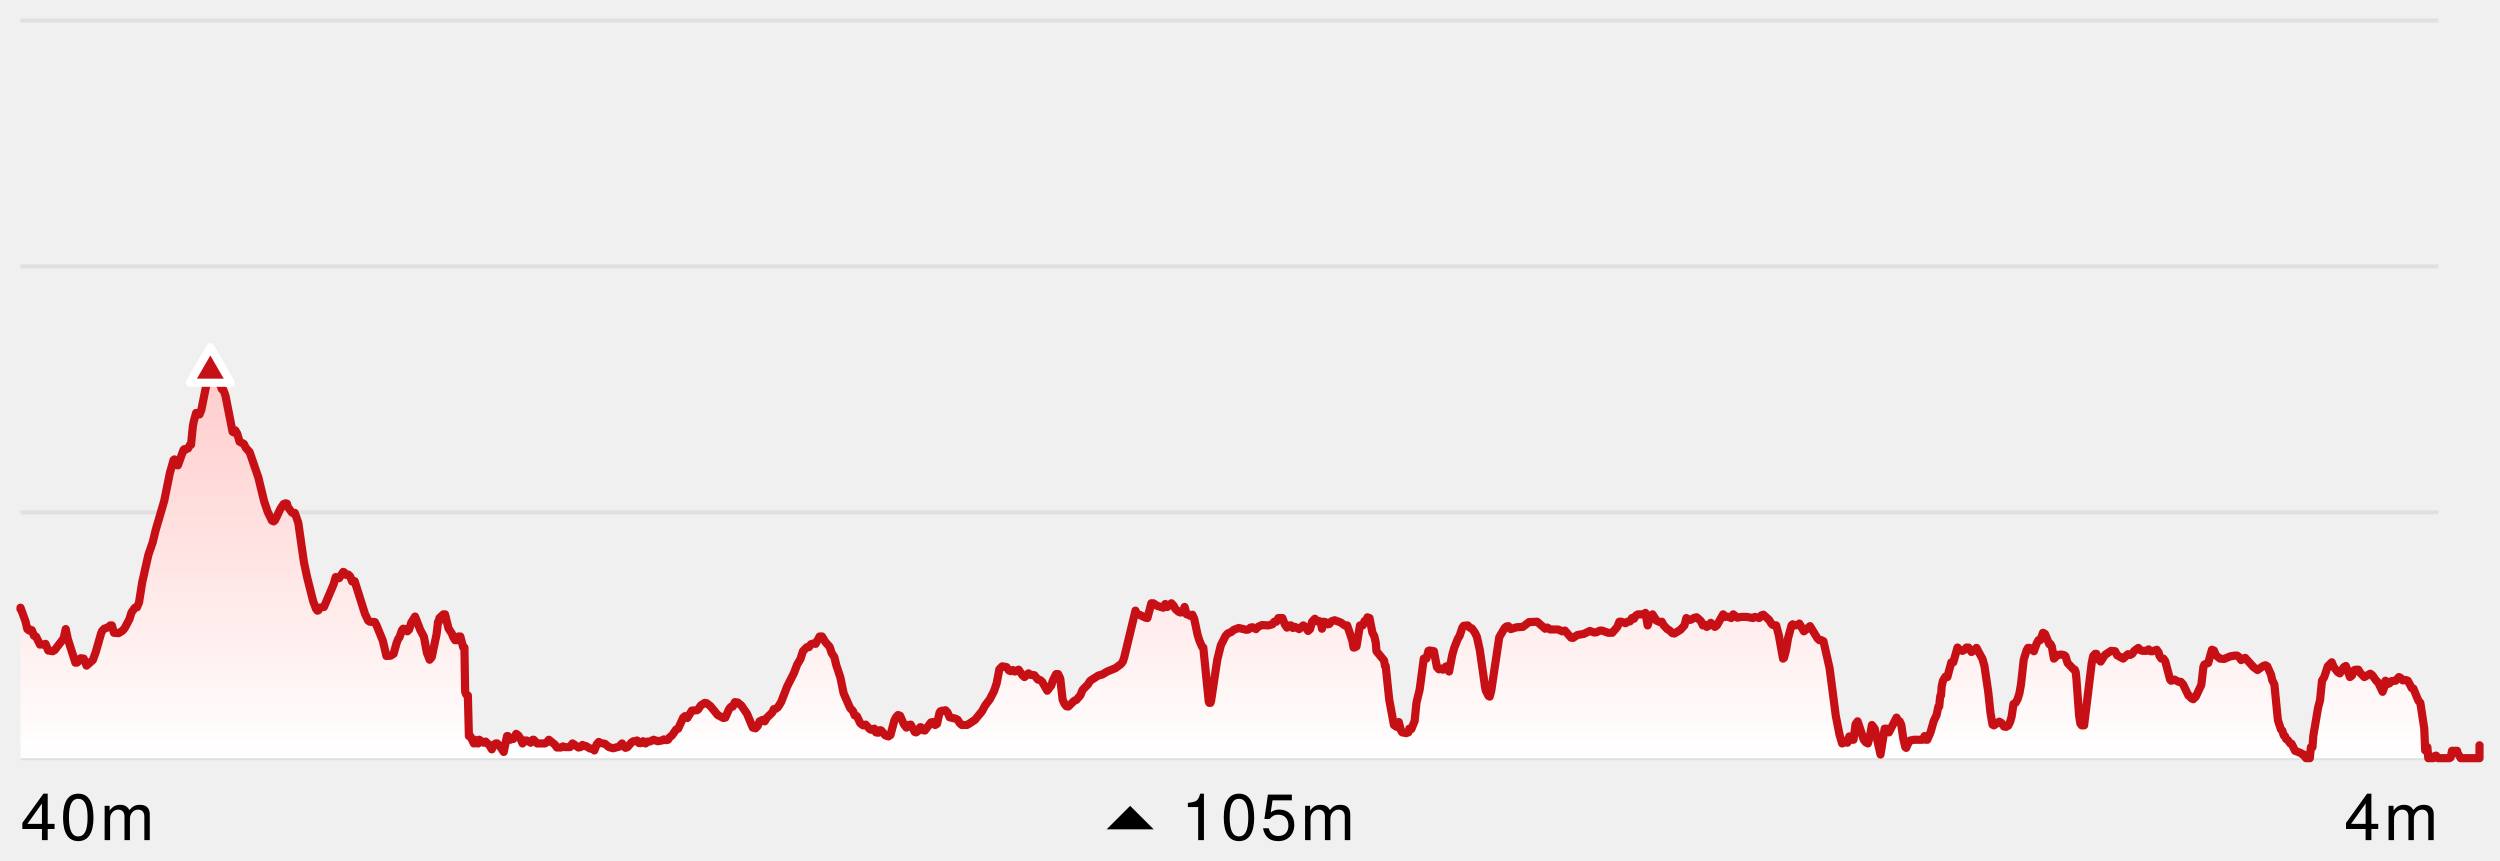
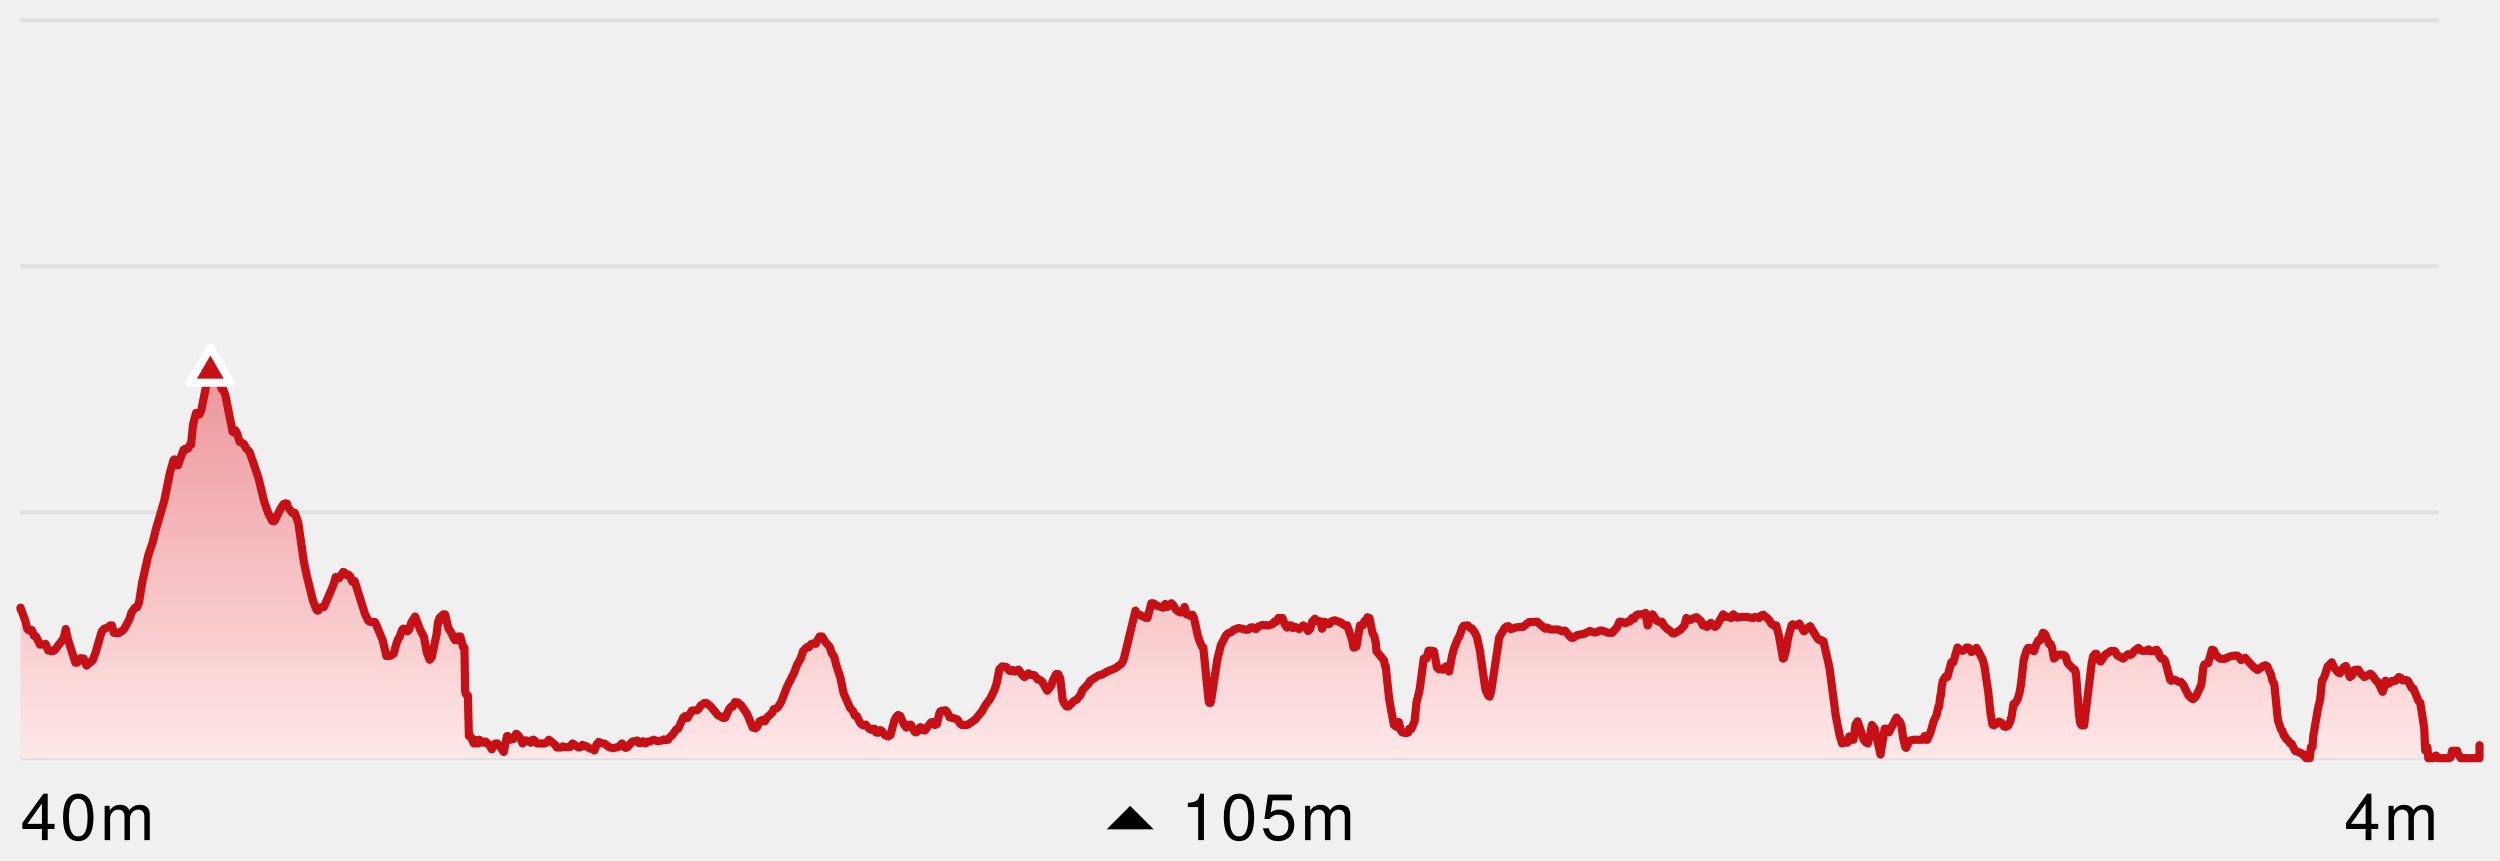
<svg xmlns="http://www.w3.org/2000/svg" version="1.1" width="610" height="210">
  <line x1="5" y1="5" x2="595" y2="5" stroke-width="1" stroke="#e0e0e0" />
  <line x1="5" y1="65" x2="595" y2="65" stroke-width="1" stroke="#e0e0e0" />
  <line x1="5" y1="125" x2="595" y2="125" stroke-width="1" stroke="#e0e0e0" />
  <line x1="5" y1="185" x2="595" y2="185" stroke-width="1" stroke="#e0e0e0" />
  <defs>
    <linearGradient x1="0" y1="0" x2="0" y2="1" id="SvgjsLinearGradient1001">
-       <stop stop-opacity="1" stop-color="#ffcccb" offset="0" />
-       <stop stop-opacity="1" stop-color="#ffffff" offset="1" />
+       <stop stop-opacity="1" stop-color="#ec9598" offset="0" />
+       <stop stop-opacity="1" stop-color="#ffe8e9" offset="1" />
    </linearGradient>
  </defs>
  <path d="M5.001 148.64 L5.002 148.28 L6.223 151.61 L6.67 153.5 L7.161 153.86 L7.255 153.59 L7.77 153.77 L8.287 155.12 L8.778 155.3 L9.756 157.28 L10.137 157.19 L10.778 157.37 L11.104 157.1 L11.765 158.72 L12.849 158.9 L13.334 158.63 L15.54 155.75 L16.035 153.5 L16.551 155.93 L18.397 161.69 L18.759 161.69 L18.981 161.51 L19.171 161.06 L19.671 160.61 L20.421 160.7 L21.113 162.41 L22.646 161.06 L23.346 159.17 L24.657 154.58 L24.92 153.95 L25.423 153.41 L26.414 153.05 L26.903 152.6 L27.292 152.6 L27.799 154.4 L28.93 154.49 L29.932 153.86 L30.442 153.23 L31.583 151.07 L32.078 149.45 L32.913 148.28 L33.417 148.19 L33.919 147.02 L34.702 142.07 L36.197 135.41 L37.28 132.26 L37.997 129.29 L40.076 122.18 L41.445 115.43 L42.34 112.28 L42.546 112.1 L43.043 113.45 L43.407 113.54 L44.778 109.76 L45.026 109.58 L45.233 109.76 L45.828 109.31 L45.889 109.4 L46.38 108.5 L46.613 108.5 L47.067 103.91 L47.345 102.56 L47.854 100.76 L48.679 101.12 L49.121 100.04 L50.549 92.93 L50.831 91.76 L51.356 90.5 L51.996 92.75 L52.419 93.2 L53.538 93.38 L54.161 95 L54.479 95.09 L55.01 96.53 L56.75 105.35 L57.083 105.53 L57.399 104.99 L57.876 105.8 L58.458 107.78 L59.499 108.32 L60.002 109.31 L60.906 110.3 L63.037 116.51 L64.436 122.27 L65.347 124.97 L66.364 127.04 L66.776 127.22 L67.091 126.95 L68.426 124.16 L69.198 122.99 L69.695 122.81 L70.025 122.9 L70.236 123.71 L71.236 125.06 L71.711 125.33 L71.936 125.15 L72.786 127.58 L74.148 137.12 L74.927 140.81 L76.427 146.75 L77.109 148.55 L77.448 149 L77.682 148.91 L77.946 148.28 L79.046 148.1 L81.348 142.7 L81.911 140.81 L82.743 141.08 L83.742 139.55 L83.964 139.64 L84.469 140.27 L84.95 140.18 L85.436 140.63 L85.916 141.89 L86.192 141.71 L86.532 141.8 L89.062 149.81 L89.84 151.43 L90.234 151.7 L91.464 151.79 L91.884 152.6 L93.395 156.29 L94.289 160.07 L95.326 159.98 L96.04 159.53 L96.764 156.92 L97.182 155.84 L97.447 155.57 L98.073 153.77 L98.378 153.41 L98.887 153.5 L99.397 154.04 L99.826 153.59 L100.367 151.88 L101.276 150.44 L102.533 153.68 L103.438 155.39 L104.155 159.26 L104.834 160.97 L105.348 160.34 L106.523 154.76 L106.888 151.7 L107.091 151.7 L107.222 150.8 L108.191 149.9 L108.587 149.9 L109.428 153.32 L110.252 154.58 L110.551 155.39 L111.039 156.2 L111.641 156.2 L111.844 155.3 L112.318 155.3 L113.039 158 L113.321 158 L113.497 168.8 L113.742 169.43 L114.036 169.79 L114.159 169.7 L114.412 179.6 L114.749 179.6 L115.622 181.4 L115.851 180.5 L116.117 180.68 L116.507 181.4 L116.687 181.4 L116.936 180.5 L118.026 181.22 L118.512 180.95 L119.485 181.94 L120 182.84 L120.512 181.67 L120.989 181.4 L121.299 181.4 L122.003 182.12 L122.907 183.47 L123.716 179.6 L123.907 179.6 L124.504 180.5 L124.99 180.05 L125.227 180.32 L125.951 179.06 L126.441 179.42 L127 180.23 L127.491 181.4 L127.978 180.68 L128.498 180.68 L129.487 181.22 L130.014 180.5 L130.217 180.5 L131.065 181.4 L132.914 181.4 L133.417 181.13 L133.914 180.5 L135.384 181.67 L135.88 182.39 L136.877 182.39 L137.368 182.12 L137.849 182.3 L139.043 182.3 L139.692 181.4 L141.145 182.39 L141.623 182.3 L142.128 181.76 L142.549 182.03 L142.936 182.03 L144.015 182.66 L144.532 182.66 L145.02 183.11 L145.616 181.58 L146.1 181.04 L146.582 181.31 L147.598 181.49 L148.594 182.3 L149.593 182.57 L151.012 182.21 L151.774 181.4 L152.139 182.12 L152.635 182.48 L153.112 182.3 L154.105 181.13 L154.556 180.86 L155.069 180.86 L155.43 180.68 L155.922 181.31 L156.403 181.31 L156.918 180.86 L157.512 181.4 L158.011 180.95 L158.521 180.95 L159.498 180.5 L160.477 180.86 L161.504 180.68 L162.005 180.41 L162.503 180.59 L162.993 180.5 L163.336 179.96 L163.988 179.42 L164.987 177.98 L165.478 177.8 L166.702 175.1 L167.128 174.74 L167.719 175.19 L168.806 173.39 L170.046 173.3 L170.339 173.12 L170.991 172.13 L171.957 171.5 L172.44 171.59 L173.358 172.31 L175.119 174.47 L176.494 175.19 L176.973 175.1 L177.893 173.03 L178.318 172.49 L178.799 172.4 L179.311 171.32 L180.004 171.41 L180.875 172.13 L182.246 174.11 L183.68 177.53 L184.355 177.71 L184.856 177.17 L185.349 176 L186.114 175.64 L186.594 176 L187.139 175.1 L188.445 173.84 L188.803 173.03 L189.305 172.94 L189.788 172.58 L190.587 171.32 L192.05 167.54 L193.73 164.21 L194.511 162.14 L195.314 160.79 L195.919 158.9 L196.871 157.91 L197.37 157.91 L197.87 157.19 L198.778 156.92 L199.011 157.1 L199.997 155.3 L200.57 155.3 L201.388 156.65 L202.428 157.82 L202.93 159.35 L203.582 160.34 L204.029 162.23 L205.047 165.29 L205.842 169.16 L207.426 172.76 L208.112 173.48 L208.55 174.56 L209.07 174.74 L209.902 176.45 L210.315 176.81 L210.632 176.99 L211.225 176.81 L212.2 177.89 L212.588 178.07 L213.331 177.8 L213.737 178.7 L214.276 178.79 L214.754 178.16 L215.022 178.25 L215.997 179.42 L216.771 179.69 L217.281 179.33 L218.219 175.82 L218.625 175.01 L219.123 174.47 L219.619 174.65 L220.541 176.72 L221.15 177.53 L221.67 176.9 L222.208 176.81 L223.211 178.61 L223.535 178.7 L224.018 178.34 L224.519 177.44 L224.671 177.44 L225.18 178.16 L225.666 178.25 L227.16 176.27 L227.643 176.18 L228.151 176.9 L228.628 176.63 L229.241 173.93 L229.455 173.57 L229.96 173.39 L230.473 173.48 L230.696 173.3 L231.204 173.84 L231.7 175.01 L233.195 175.37 L233.685 175.64 L234.183 176.45 L234.702 176.9 L235.911 176.9 L236.416 176.63 L237.891 175.64 L239.591 173.57 L240.38 172.13 L241.531 170.6 L242.544 168.62 L243.185 166.73 L243.84 163.31 L244.542 162.59 L245.579 162.77 L246.174 163.58 L246.653 163.76 L247.134 163.49 L247.619 163.85 L248.534 163.4 L249.472 164.75 L249.969 165.2 L250.954 164.3 L251.433 164.66 L252.374 164.75 L253.264 165.83 L253.76 165.92 L254.241 166.28 L255.53 168.53 L256.507 167.27 L256.912 166.01 L257.693 164.48 L258.183 164.48 L258.701 165.56 L259.274 170.69 L259.703 171.68 L260.181 172.31 L260.667 172.4 L262.145 170.96 L262.637 170.78 L263.633 169.61 L264.131 168.35 L265.449 167 L266.013 166.1 L267.985 164.84 L268.967 164.57 L270.168 163.85 L272.146 163.04 L273.5 162.05 L273.979 161.42 L274.326 160.34 L277.054 149 L277.406 149.9 L278.011 149.99 L279.484 150.71 L279.971 150.8 L280.928 147.2 L281.407 147.2 L282.376 147.83 L283.839 148.28 L284.322 147.38 L284.826 148.1 L285.828 147.2 L286.331 147.74 L286.834 148.64 L287.565 149.27 L288.047 149.45 L288.535 149.36 L289.039 148.1 L289.546 149.9 L289.915 149.9 L290.403 150.26 L290.934 149.99 L291.386 150.98 L292.227 154.94 L292.681 156.38 L293.312 157.82 L293.603 158 L294.928 171.14 L295.072 171.5 L295.338 171.5 L295.499 171.05 L297.019 160.97 L297.88 157.46 L299.062 155.12 L299.55 154.58 L300.404 154.22 L301.048 153.68 L302.25 153.23 L304.135 153.68 L304.614 153.59 L305.109 153.14 L305.597 153.05 L306.456 153.5 L306.937 152.96 L307.938 152.51 L309.448 152.6 L310.447 152.33 L310.934 151.7 L311.424 151.7 L311.932 150.8 L312.903 150.8 L313.522 152.42 L314.026 153.14 L314.513 152.6 L315.003 152.6 L315.485 153.23 L315.983 152.96 L316.988 153.5 L317.999 152.6 L318.51 152.96 L319.174 153.95 L319.656 153.5 L320.154 151.7 L320.829 150.98 L321.332 151.61 L321.83 151.52 L322.285 151.88 L322.56 153.41 L322.849 151.7 L323.396 151.79 L323.894 152.33 L324.375 152.24 L324.871 151.61 L325.65 151.34 L327.129 151.88 L328.118 152.6 L328.709 152.6 L329.943 156.2 L330.267 158 L330.479 158 L330.981 157.73 L331.833 152.6 L332.504 152.6 L332.965 151.52 L333.445 151.25 L333.66 150.62 L333.661 151.7 L334.155 150.8 L334.874 154.4 L335.32 155.21 L335.693 156.83 L335.858 158.9 L337.71 161.15 L337.941 162.5 L338.109 162.5 L338.968 170.69 L340.119 176.9 L340.789 177.35 L341.306 176.18 L341.799 178.16 L342.138 178.7 L343.128 178.88 L343.633 178.7 L343.861 177.8 L344.369 177.89 L345.177 175.91 L345.61 171.5 L346.395 168.26 L347.4 160.7 L348.045 160.7 L348.543 158.81 L348.858 158.72 L349.871 158.9 L350.608 162.77 L351.087 163.31 L351.589 163.13 L352.072 163.4 L352.856 162.59 L353.575 163.85 L354.329 159.89 L354.827 158.09 L355.718 155.84 L356.155 155.12 L356.804 153.14 L357.153 152.69 L358.128 152.6 L358.608 153.14 L359.117 153.32 L359.844 154.31 L360.361 155.39 L361.076 158.63 L362.353 167.63 L362.546 168.53 L363.187 169.79 L363.487 169.97 L363.855 168.62 L365.818 155.48 L367.142 153.23 L367.56 152.87 L368.041 152.78 L368.616 153.5 L370.066 153.05 L371.578 152.96 L373.083 151.79 L375.063 151.7 L377.014 153.41 L377.328 153.14 L377.582 153.14 L378.239 153.59 L380.161 153.59 L381.159 154.04 L381.829 153.86 L383.317 155.57 L383.799 155.66 L384.883 154.94 L386.46 154.67 L387.929 153.95 L388.914 154.31 L389.425 154.31 L390.388 153.86 L390.898 153.86 L392.391 154.4 L393.383 154.4 L394.624 152.96 L395.126 151.7 L395.616 151.7 L396.622 152.06 L397.12 151.7 L397.715 151.61 L398.205 150.8 L398.684 150.98 L399.181 150.17 L399.687 149.9 L401.145 149.9 L401.475 149.54 L402.029 152.6 L402.713 150.53 L403.214 149.9 L404.188 151.43 L404.982 151.79 L405.467 151.7 L405.966 152.6 L406.821 153.5 L407.317 153.77 L408.053 154.49 L408.544 154.58 L410.017 153.68 L410.997 152.6 L411.479 150.8 L411.975 151.16 L412.484 151.25 L413.495 150.71 L413.99 150.62 L415.004 151.52 L415.497 152.6 L415.973 152.42 L416.45 152.96 L416.933 152.69 L417.446 151.97 L418.425 152.96 L418.92 152.6 L420.446 149.9 L420.944 150.53 L421.435 150.44 L422.425 150.8 L422.921 149.9 L423.909 150.71 L424.891 150.53 L426.199 150.53 L427.699 150.8 L428.188 150.53 L429.247 150.8 L429.752 150.17 L430.257 149.99 L431.651 151.25 L432.271 152.24 L432.609 152.51 L433.396 152.6 L434.038 155.03 L435.054 160.7 L435.301 160.52 L435.81 158.54 L436.298 155.66 L437.132 152.6 L437.406 152.33 L437.889 152.6 L438.531 152.51 L439.036 152.15 L440.156 154.04 L441.649 152.78 L443.458 155.75 L443.935 156.2 L444.416 156.2 L444.925 156.47 L446.418 163.04 L447.93 174.65 L448.875 179.42 L449.479 181.4 L449.842 181.22 L450.048 180.77 L450.28 181.13 L450.756 181.22 L451.236 179.69 L451.743 180.5 L452.251 180.5 L452.758 176.72 L453.256 176 L454.75 180.5 L455.254 181.13 L455.763 181.4 L456.261 179.6 L456.751 176.9 L457.424 177.8 L458.845 184.1 L459.853 177.8 L460.344 177.8 L460.906 178.7 L462.747 175.1 L463.142 175.82 L463.515 176 L463.918 176.9 L464.402 180.23 L464.896 182.3 L465.114 182.48 L465.623 181.31 L466.102 180.68 L467.021 180.5 L469.135 180.5 L469.592 179.6 L469.969 180.5 L470.262 180.5 L471.037 178.7 L471.84 175.91 L472.529 174.47 L472.96 172.4 L473.165 172.4 L473.363 170.33 L473.462 169.7 L473.607 169.7 L473.765 167.54 L474.073 166.1 L474.676 165.11 L474.876 165.02 L475.159 165.2 L476.126 161.6 L476.606 161.6 L477.63 158 L478.109 158.54 L478.839 158.81 L479.33 158.54 L479.818 158 L480.306 158 L481.031 159.08 L481.775 158.63 L482.254 158.09 L483.727 160.79 L484.202 162.5 L485.13 168.8 L485.674 173.93 L486.173 176.81 L486.507 176.99 L487.803 176.09 L488.317 176.36 L488.965 177.26 L489.5 177.35 L489.99 177.08 L490.482 176.09 L490.837 174.83 L491.29 171.77 L491.791 171.5 L492.29 170.6 L492.74 169.16 L493.121 167 L493.786 160.97 L494.478 158.72 L494.826 158.09 L495.268 158.09 L496.273 158.9 L496.906 157.1 L497.384 156.2 L497.818 156.2 L498.492 154.4 L498.972 154.67 L500.029 157.19 L500.282 157.1 L500.637 157.73 L501.154 160.7 L502.116 159.8 L502.946 159.71 L503.715 159.89 L503.993 160.16 L504.494 161.78 L506.034 163.4 L506.244 163.4 L506.48 164.03 L506.664 165.83 L507.294 174.56 L507.612 176.54 L507.943 176.99 L508.523 176.99 L510.377 161.78 L510.736 160.07 L511.227 159.53 L511.514 159.53 L512.068 160.97 L512.565 161.42 L513.613 159.8 L515.098 158.81 L516.083 158.9 L516.579 159.89 L518.056 160.7 L519.09 159.71 L519.271 159.62 L519.777 159.8 L520.263 159.53 L520.769 158.81 L521.749 158.09 L522.254 158.63 L522.762 158.81 L523.751 158.81 L524.25 158.45 L524.754 158.9 L525.251 158.9 L526.252 158.54 L526.745 159.26 L526.877 159.98 L527.381 160.7 L527.876 160.7 L528.315 161.33 L529.509 165.83 L529.776 166.1 L530.581 165.83 L531.59 166.37 L532.116 166.37 L532.675 167 L533.975 169.7 L534.126 169.7 L534.623 170.33 L535.137 170.6 L535.782 169.97 L537.123 167.09 L537.639 162.68 L537.877 162.14 L538.797 161.78 L539.708 158.54 L540.187 158.72 L540.681 159.89 L541.686 160.7 L542.671 160.79 L544.167 160.16 L545.172 159.98 L545.867 159.98 L546.363 160.34 L546.845 161.06 L547.826 160.52 L549.858 162.77 L550.827 163.49 L552.234 162.5 L552.746 162.32 L553.223 162.59 L554.145 164.66 L554.413 165.92 L554.945 167 L555.809 175.73 L556.552 177.98 L556.872 178.25 L557.166 179.24 L557.295 179.51 L557.534 179.6 L557.814 180.32 L558.224 180.59 L558.815 181.4 L559.154 181.49 L559.997 183.2 L561.392 183.74 L561.814 184.1 L562.149 184.1 L562.193 184.37 L562.689 185 L563.586 185 L563.862 182.3 L564.243 182.3 L564.438 179.6 L565.613 172.67 L566.091 170.87 L566.565 166.1 L567.111 165.2 L567.965 162.59 L568.948 161.6 L569.439 162.77 L570.44 164.03 L570.922 164.3 L571.906 162.77 L572.388 162.5 L573.383 165.2 L573.862 164.84 L574.474 163.49 L574.954 163.4 L575.437 163.4 L575.914 164.21 L576.885 165.2 L578.346 164.39 L578.835 164.75 L579.796 166.1 L580.294 166.55 L581.353 168.8 L581.744 167.72 L582.06 166.1 L582.553 166.91 L583.037 166.73 L583.54 166.19 L584.515 166.1 L585.329 165.2 L585.818 165.47 L586.298 166.01 L587.006 165.92 L587.505 166.1 L588.475 167.9 L588.858 167.99 L590.081 170.96 L590.562 171.5 L591.512 177.71 L591.752 183.11 L591.982 182.3 L592.276 182.3 L592.505 185 L593.675 185 L593.893 184.55 L594.409 184.37 L594.854 185 L597.605 185 L597.964 184.82 L598.296 183.2 L599.536 183.2 L599.601 183.65 L600.425 185 L604.996 185 L605 181.85 L 605 185 L 5.001 185 Z" fill="url(#SvgjsLinearGradient1001)" stroke="none" />
  <path d="M5.001 148.64 L5.002 148.28 L6.223 151.61 L6.67 153.5 L7.161 153.86 L7.255 153.59 L7.77 153.77 L8.287 155.12 L8.778 155.3 L9.756 157.28 L10.137 157.19 L10.778 157.37 L11.104 157.1 L11.765 158.72 L12.849 158.9 L13.334 158.63 L15.54 155.75 L16.035 153.5 L16.551 155.93 L18.397 161.69 L18.759 161.69 L18.981 161.51 L19.171 161.06 L19.671 160.61 L20.421 160.7 L21.113 162.41 L22.646 161.06 L23.346 159.17 L24.657 154.58 L24.92 153.95 L25.423 153.41 L26.414 153.05 L26.903 152.6 L27.292 152.6 L27.799 154.4 L28.93 154.49 L29.932 153.86 L30.442 153.23 L31.583 151.07 L32.078 149.45 L32.913 148.28 L33.417 148.19 L33.919 147.02 L34.702 142.07 L36.197 135.41 L37.28 132.26 L37.997 129.29 L40.076 122.18 L41.445 115.43 L42.34 112.28 L42.546 112.1 L43.043 113.45 L43.407 113.54 L44.778 109.76 L45.026 109.58 L45.233 109.76 L45.828 109.31 L45.889 109.4 L46.38 108.5 L46.613 108.5 L47.067 103.91 L47.345 102.56 L47.854 100.76 L48.679 101.12 L49.121 100.04 L50.549 92.93 L50.831 91.76 L51.356 90.5 L51.996 92.75 L52.419 93.2 L53.538 93.38 L54.161 95 L54.479 95.09 L55.01 96.53 L56.75 105.35 L57.083 105.53 L57.399 104.99 L57.876 105.8 L58.458 107.78 L59.499 108.32 L60.002 109.31 L60.906 110.3 L63.037 116.51 L64.436 122.27 L65.347 124.97 L66.364 127.04 L66.776 127.22 L67.091 126.95 L68.426 124.16 L69.198 122.99 L69.695 122.81 L70.025 122.9 L70.236 123.71 L71.236 125.06 L71.711 125.33 L71.936 125.15 L72.786 127.58 L74.148 137.12 L74.927 140.81 L76.427 146.75 L77.109 148.55 L77.448 149 L77.682 148.91 L77.946 148.28 L79.046 148.1 L81.348 142.7 L81.911 140.81 L82.743 141.08 L83.742 139.55 L83.964 139.64 L84.469 140.27 L84.95 140.18 L85.436 140.63 L85.916 141.89 L86.192 141.71 L86.532 141.8 L89.062 149.81 L89.84 151.43 L90.234 151.7 L91.464 151.79 L91.884 152.6 L93.395 156.29 L94.289 160.07 L95.326 159.98 L96.04 159.53 L96.764 156.92 L97.182 155.84 L97.447 155.57 L98.073 153.77 L98.378 153.41 L98.887 153.5 L99.397 154.04 L99.826 153.59 L100.367 151.88 L101.276 150.44 L102.533 153.68 L103.438 155.39 L104.155 159.26 L104.834 160.97 L105.348 160.34 L106.523 154.76 L106.888 151.7 L107.091 151.7 L107.222 150.8 L108.191 149.9 L108.587 149.9 L109.428 153.32 L110.252 154.58 L110.551 155.39 L111.039 156.2 L111.641 156.2 L111.844 155.3 L112.318 155.3 L113.039 158 L113.321 158 L113.497 168.8 L113.742 169.43 L114.036 169.79 L114.159 169.7 L114.412 179.6 L114.749 179.6 L115.622 181.4 L115.851 180.5 L116.117 180.68 L116.507 181.4 L116.687 181.4 L116.936 180.5 L118.026 181.22 L118.512 180.95 L119.485 181.94 L120 182.84 L120.512 181.67 L120.989 181.4 L121.299 181.4 L122.003 182.12 L122.907 183.47 L123.716 179.6 L123.907 179.6 L124.504 180.5 L124.99 180.05 L125.227 180.32 L125.951 179.06 L126.441 179.42 L127 180.23 L127.491 181.4 L127.978 180.68 L128.498 180.68 L129.487 181.22 L130.014 180.5 L130.217 180.5 L131.065 181.4 L132.914 181.4 L133.417 181.13 L133.914 180.5 L135.384 181.67 L135.88 182.39 L136.877 182.39 L137.368 182.12 L137.849 182.3 L139.043 182.3 L139.692 181.4 L141.145 182.39 L141.623 182.3 L142.128 181.76 L142.549 182.03 L142.936 182.03 L144.015 182.66 L144.532 182.66 L145.02 183.11 L145.616 181.58 L146.1 181.04 L146.582 181.31 L147.598 181.49 L148.594 182.3 L149.593 182.57 L151.012 182.21 L151.774 181.4 L152.139 182.12 L152.635 182.48 L153.112 182.3 L154.105 181.13 L154.556 180.86 L155.069 180.86 L155.43 180.68 L155.922 181.31 L156.403 181.31 L156.918 180.86 L157.512 181.4 L158.011 180.95 L158.521 180.95 L159.498 180.5 L160.477 180.86 L161.504 180.68 L162.005 180.41 L162.503 180.59 L162.993 180.5 L163.336 179.96 L163.988 179.42 L164.987 177.98 L165.478 177.8 L166.702 175.1 L167.128 174.74 L167.719 175.19 L168.806 173.39 L170.046 173.3 L170.339 173.12 L170.991 172.13 L171.957 171.5 L172.44 171.59 L173.358 172.31 L175.119 174.47 L176.494 175.19 L176.973 175.1 L177.893 173.03 L178.318 172.49 L178.799 172.4 L179.311 171.32 L180.004 171.41 L180.875 172.13 L182.246 174.11 L183.68 177.53 L184.355 177.71 L184.856 177.17 L185.349 176 L186.114 175.64 L186.594 176 L187.139 175.1 L188.445 173.84 L188.803 173.03 L189.305 172.94 L189.788 172.58 L190.587 171.32 L192.05 167.54 L193.73 164.21 L194.511 162.14 L195.314 160.79 L195.919 158.9 L196.871 157.91 L197.37 157.91 L197.87 157.19 L198.778 156.92 L199.011 157.1 L199.997 155.3 L200.57 155.3 L201.388 156.65 L202.428 157.82 L202.93 159.35 L203.582 160.34 L204.029 162.23 L205.047 165.29 L205.842 169.16 L207.426 172.76 L208.112 173.48 L208.55 174.56 L209.07 174.74 L209.902 176.45 L210.315 176.81 L210.632 176.99 L211.225 176.81 L212.2 177.89 L212.588 178.07 L213.331 177.8 L213.737 178.7 L214.276 178.79 L214.754 178.16 L215.022 178.25 L215.997 179.42 L216.771 179.69 L217.281 179.33 L218.219 175.82 L218.625 175.01 L219.123 174.47 L219.619 174.65 L220.541 176.72 L221.15 177.53 L221.67 176.9 L222.208 176.81 L223.211 178.61 L223.535 178.7 L224.018 178.34 L224.519 177.44 L224.671 177.44 L225.18 178.16 L225.666 178.25 L227.16 176.27 L227.643 176.18 L228.151 176.9 L228.628 176.63 L229.241 173.93 L229.455 173.57 L229.96 173.39 L230.473 173.48 L230.696 173.3 L231.204 173.84 L231.7 175.01 L233.195 175.37 L233.685 175.64 L234.183 176.45 L234.702 176.9 L235.911 176.9 L236.416 176.63 L237.891 175.64 L239.591 173.57 L240.38 172.13 L241.531 170.6 L242.544 168.62 L243.185 166.73 L243.84 163.31 L244.542 162.59 L245.579 162.77 L246.174 163.58 L246.653 163.76 L247.134 163.49 L247.619 163.85 L248.534 163.4 L249.472 164.75 L249.969 165.2 L250.954 164.3 L251.433 164.66 L252.374 164.75 L253.264 165.83 L253.76 165.92 L254.241 166.28 L255.53 168.53 L256.507 167.27 L256.912 166.01 L257.693 164.48 L258.183 164.48 L258.701 165.56 L259.274 170.69 L259.703 171.68 L260.181 172.31 L260.667 172.4 L262.145 170.96 L262.637 170.78 L263.633 169.61 L264.131 168.35 L265.449 167 L266.013 166.1 L267.985 164.84 L268.967 164.57 L270.168 163.85 L272.146 163.04 L273.5 162.05 L273.979 161.42 L274.326 160.34 L277.054 149 L277.406 149.9 L278.011 149.99 L279.484 150.71 L279.971 150.8 L280.928 147.2 L281.407 147.2 L282.376 147.83 L283.839 148.28 L284.322 147.38 L284.826 148.1 L285.828 147.2 L286.331 147.74 L286.834 148.64 L287.565 149.27 L288.047 149.45 L288.535 149.36 L289.039 148.1 L289.546 149.9 L289.915 149.9 L290.403 150.26 L290.934 149.99 L291.386 150.98 L292.227 154.94 L292.681 156.38 L293.312 157.82 L293.603 158 L294.928 171.14 L295.072 171.5 L295.338 171.5 L295.499 171.05 L297.019 160.97 L297.88 157.46 L299.062 155.12 L299.55 154.58 L300.404 154.22 L301.048 153.68 L302.25 153.23 L304.135 153.68 L304.614 153.59 L305.109 153.14 L305.597 153.05 L306.456 153.5 L306.937 152.96 L307.938 152.51 L309.448 152.6 L310.447 152.33 L310.934 151.7 L311.424 151.7 L311.932 150.8 L312.903 150.8 L313.522 152.42 L314.026 153.14 L314.513 152.6 L315.003 152.6 L315.485 153.23 L315.983 152.96 L316.988 153.5 L317.999 152.6 L318.51 152.96 L319.174 153.95 L319.656 153.5 L320.154 151.7 L320.829 150.98 L321.332 151.61 L321.83 151.52 L322.285 151.88 L322.56 153.41 L322.849 151.7 L323.396 151.79 L323.894 152.33 L324.375 152.24 L324.871 151.61 L325.65 151.34 L327.129 151.88 L328.118 152.6 L328.709 152.6 L329.943 156.2 L330.267 158 L330.479 158 L330.981 157.73 L331.833 152.6 L332.504 152.6 L332.965 151.52 L333.445 151.25 L333.66 150.62 L333.661 151.7 L334.155 150.8 L334.874 154.4 L335.32 155.21 L335.693 156.83 L335.858 158.9 L337.71 161.15 L337.941 162.5 L338.109 162.5 L338.968 170.69 L340.119 176.9 L340.789 177.35 L341.306 176.18 L341.799 178.16 L342.138 178.7 L343.128 178.88 L343.633 178.7 L343.861 177.8 L344.369 177.89 L345.177 175.91 L345.61 171.5 L346.395 168.26 L347.4 160.7 L348.045 160.7 L348.543 158.81 L348.858 158.72 L349.871 158.9 L350.608 162.77 L351.087 163.31 L351.589 163.13 L352.072 163.4 L352.856 162.59 L353.575 163.85 L354.329 159.89 L354.827 158.09 L355.718 155.84 L356.155 155.12 L356.804 153.14 L357.153 152.69 L358.128 152.6 L358.608 153.14 L359.117 153.32 L359.844 154.31 L360.361 155.39 L361.076 158.63 L362.353 167.63 L362.546 168.53 L363.187 169.79 L363.487 169.97 L363.855 168.62 L365.818 155.48 L367.142 153.23 L367.56 152.87 L368.041 152.78 L368.616 153.5 L370.066 153.05 L371.578 152.96 L373.083 151.79 L375.063 151.7 L377.014 153.41 L377.328 153.14 L377.582 153.14 L378.239 153.59 L380.161 153.59 L381.159 154.04 L381.829 153.86 L383.317 155.57 L383.799 155.66 L384.883 154.94 L386.46 154.67 L387.929 153.95 L388.914 154.31 L389.425 154.31 L390.388 153.86 L390.898 153.86 L392.391 154.4 L393.383 154.4 L394.624 152.96 L395.126 151.7 L395.616 151.7 L396.622 152.06 L397.12 151.7 L397.715 151.61 L398.205 150.8 L398.684 150.98 L399.181 150.17 L399.687 149.9 L401.145 149.9 L401.475 149.54 L402.029 152.6 L402.713 150.53 L403.214 149.9 L404.188 151.43 L404.982 151.79 L405.467 151.7 L405.966 152.6 L406.821 153.5 L407.317 153.77 L408.053 154.49 L408.544 154.58 L410.017 153.68 L410.997 152.6 L411.479 150.8 L411.975 151.16 L412.484 151.25 L413.495 150.71 L413.99 150.62 L415.004 151.52 L415.497 152.6 L415.973 152.42 L416.45 152.96 L416.933 152.69 L417.446 151.97 L418.425 152.96 L418.92 152.6 L420.446 149.9 L420.944 150.53 L421.435 150.44 L422.425 150.8 L422.921 149.9 L423.909 150.71 L424.891 150.53 L426.199 150.53 L427.699 150.8 L428.188 150.53 L429.247 150.8 L429.752 150.17 L430.257 149.99 L431.651 151.25 L432.271 152.24 L432.609 152.51 L433.396 152.6 L434.038 155.03 L435.054 160.7 L435.301 160.52 L435.81 158.54 L436.298 155.66 L437.132 152.6 L437.406 152.33 L437.889 152.6 L438.531 152.51 L439.036 152.15 L440.156 154.04 L441.649 152.78 L443.458 155.75 L443.935 156.2 L444.416 156.2 L444.925 156.47 L446.418 163.04 L447.93 174.65 L448.875 179.42 L449.479 181.4 L449.842 181.22 L450.048 180.77 L450.28 181.13 L450.756 181.22 L451.236 179.69 L451.743 180.5 L452.251 180.5 L452.758 176.72 L453.256 176 L454.75 180.5 L455.254 181.13 L455.763 181.4 L456.261 179.6 L456.751 176.9 L457.424 177.8 L458.845 184.1 L459.853 177.8 L460.344 177.8 L460.906 178.7 L462.747 175.1 L463.142 175.82 L463.515 176 L463.918 176.9 L464.402 180.23 L464.896 182.3 L465.114 182.48 L465.623 181.31 L466.102 180.68 L467.021 180.5 L469.135 180.5 L469.592 179.6 L469.969 180.5 L470.262 180.5 L471.037 178.7 L471.84 175.91 L472.529 174.47 L472.96 172.4 L473.165 172.4 L473.363 170.33 L473.462 169.7 L473.607 169.7 L473.765 167.54 L474.073 166.1 L474.676 165.11 L474.876 165.02 L475.159 165.2 L476.126 161.6 L476.606 161.6 L477.63 158 L478.109 158.54 L478.839 158.81 L479.33 158.54 L479.818 158 L480.306 158 L481.031 159.08 L481.775 158.63 L482.254 158.09 L483.727 160.79 L484.202 162.5 L485.13 168.8 L485.674 173.93 L486.173 176.81 L486.507 176.99 L487.803 176.09 L488.317 176.36 L488.965 177.26 L489.5 177.35 L489.99 177.08 L490.482 176.09 L490.837 174.83 L491.29 171.77 L491.791 171.5 L492.29 170.6 L492.74 169.16 L493.121 167 L493.786 160.97 L494.478 158.72 L494.826 158.09 L495.268 158.09 L496.273 158.9 L496.906 157.1 L497.384 156.2 L497.818 156.2 L498.492 154.4 L498.972 154.67 L500.029 157.19 L500.282 157.1 L500.637 157.73 L501.154 160.7 L502.116 159.8 L502.946 159.71 L503.715 159.89 L503.993 160.16 L504.494 161.78 L506.034 163.4 L506.244 163.4 L506.48 164.03 L506.664 165.83 L507.294 174.56 L507.612 176.54 L507.943 176.99 L508.523 176.99 L510.377 161.78 L510.736 160.07 L511.227 159.53 L511.514 159.53 L512.068 160.97 L512.565 161.42 L513.613 159.8 L515.098 158.81 L516.083 158.9 L516.579 159.89 L518.056 160.7 L519.09 159.71 L519.271 159.62 L519.777 159.8 L520.263 159.53 L520.769 158.81 L521.749 158.09 L522.254 158.63 L522.762 158.81 L523.751 158.81 L524.25 158.45 L524.754 158.9 L525.251 158.9 L526.252 158.54 L526.745 159.26 L526.877 159.98 L527.381 160.7 L527.876 160.7 L528.315 161.33 L529.509 165.83 L529.776 166.1 L530.581 165.83 L531.59 166.37 L532.116 166.37 L532.675 167 L533.975 169.7 L534.126 169.7 L534.623 170.33 L535.137 170.6 L535.782 169.97 L537.123 167.09 L537.639 162.68 L537.877 162.14 L538.797 161.78 L539.708 158.54 L540.187 158.72 L540.681 159.89 L541.686 160.7 L542.671 160.79 L544.167 160.16 L545.172 159.98 L545.867 159.98 L546.363 160.34 L546.845 161.06 L547.826 160.52 L549.858 162.77 L550.827 163.49 L552.234 162.5 L552.746 162.32 L553.223 162.59 L554.145 164.66 L554.413 165.92 L554.945 167 L555.809 175.73 L556.552 177.98 L556.872 178.25 L557.166 179.24 L557.295 179.51 L557.534 179.6 L557.814 180.32 L558.224 180.59 L558.815 181.4 L559.154 181.49 L559.997 183.2 L561.392 183.74 L561.814 184.1 L562.149 184.1 L562.193 184.37 L562.689 185 L563.586 185 L563.862 182.3 L564.243 182.3 L564.438 179.6 L565.613 172.67 L566.091 170.87 L566.565 166.1 L567.111 165.2 L567.965 162.59 L568.948 161.6 L569.439 162.77 L570.44 164.03 L570.922 164.3 L571.906 162.77 L572.388 162.5 L573.383 165.2 L573.862 164.84 L574.474 163.49 L574.954 163.4 L575.437 163.4 L575.914 164.21 L576.885 165.2 L578.346 164.39 L578.835 164.75 L579.796 166.1 L580.294 166.55 L581.353 168.8 L581.744 167.72 L582.06 166.1 L582.553 166.91 L583.037 166.73 L583.54 166.19 L584.515 166.1 L585.329 165.2 L585.818 165.47 L586.298 166.01 L587.006 165.92 L587.505 166.1 L588.475 167.9 L588.858 167.99 L590.081 170.96 L590.562 171.5 L591.512 177.71 L591.752 183.11 L591.982 182.3 L592.276 182.3 L592.505 185 L593.675 185 L593.893 184.55 L594.409 184.37 L594.854 185 L597.605 185 L597.964 184.82 L598.296 183.2 L599.536 183.2 L599.601 183.65 L600.425 185 L604.996 185 L605 181.85" fill="none" stroke-linejoin="round" stroke-linecap="round" stroke-width="2" stroke="#c61016" />
  <style>
    .label {
      font-family: Helvetica Neue, sans-serif;
      font-size: 16px;
      font-weight: 300;
      letter-spacing: 0.05em;
      dominant-baseline: alphabetical;
    }
  </style>
  <text x="5" y="205" class="label" text-anchor="start">
    <tspan dy="0" x="5">40m</tspan>
  </text>
  <text x="300" y="205" class="label" text-anchor="middle">
    <tspan dy="0" x="300">⏶ 105m</tspan>
  </text>
  <text x="595" y="205" class="label" text-anchor="end">
    <tspan dy="0" x="595">4m</tspan>
  </text>
  <polygon points="51.32,84.726 46.32,93.387 56.32,93.387" fill="#c61016" stroke-linejoin="round" stroke-width="2" stroke="white" />
</svg>
